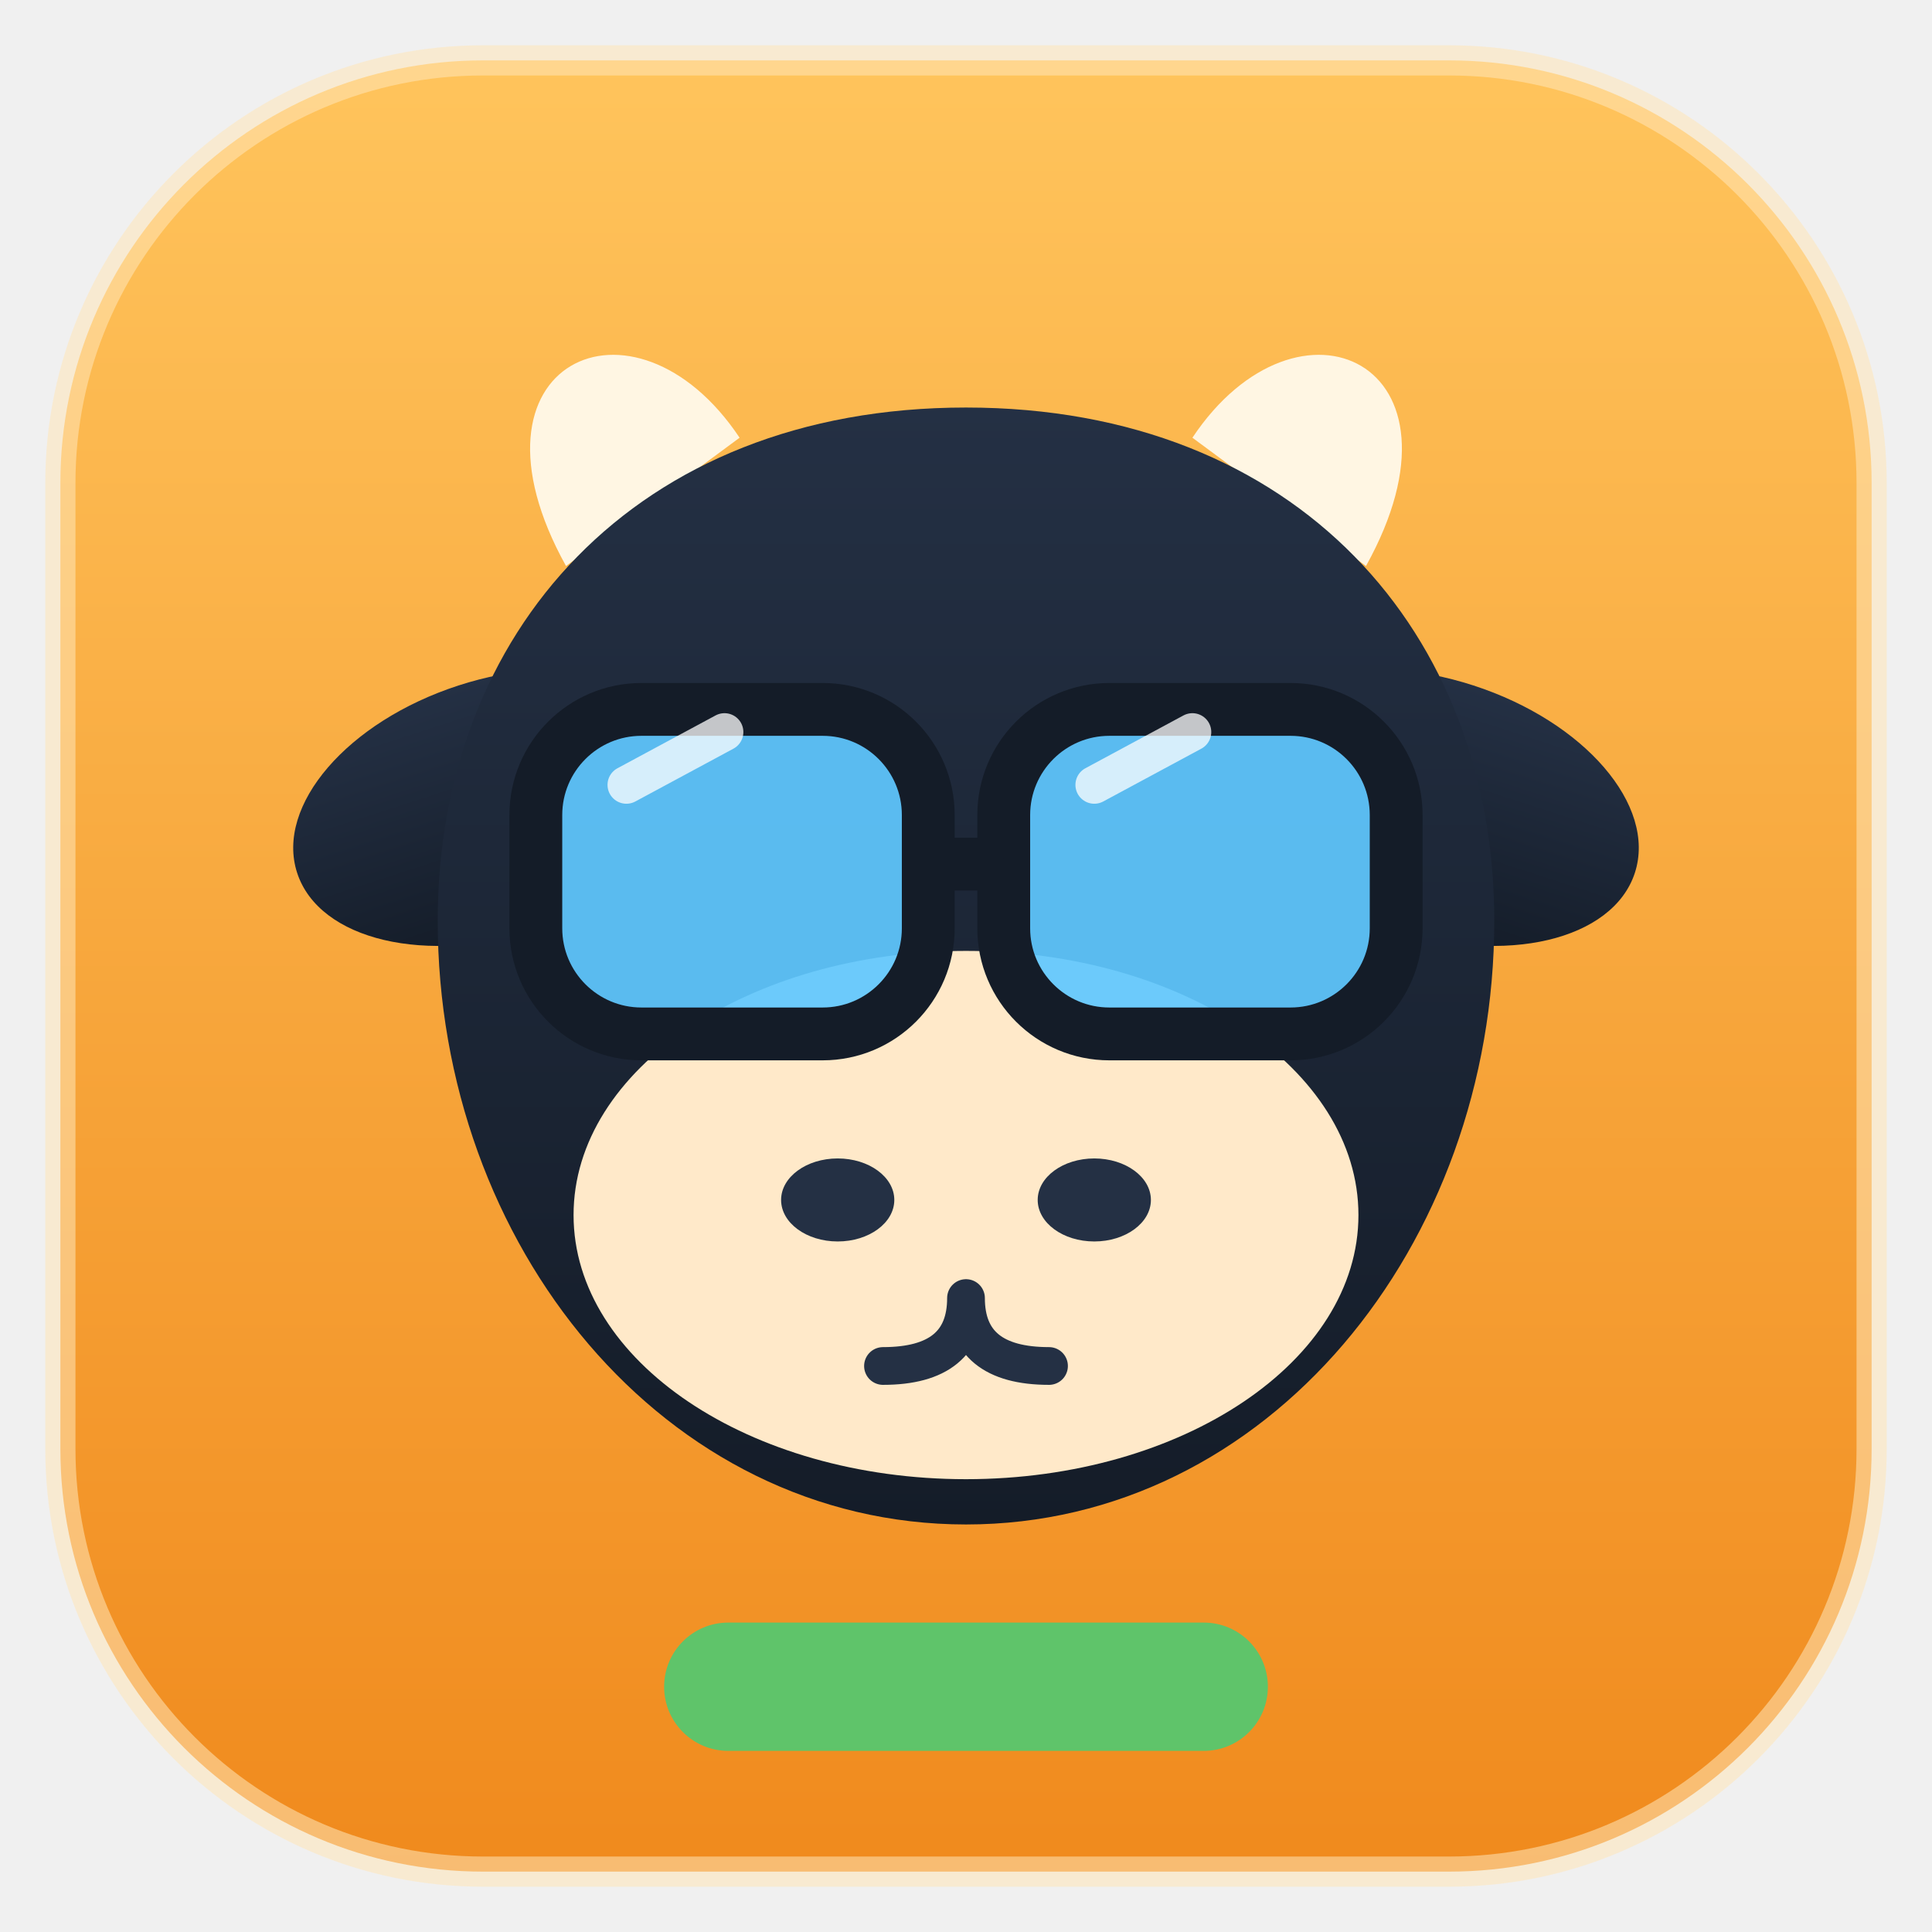
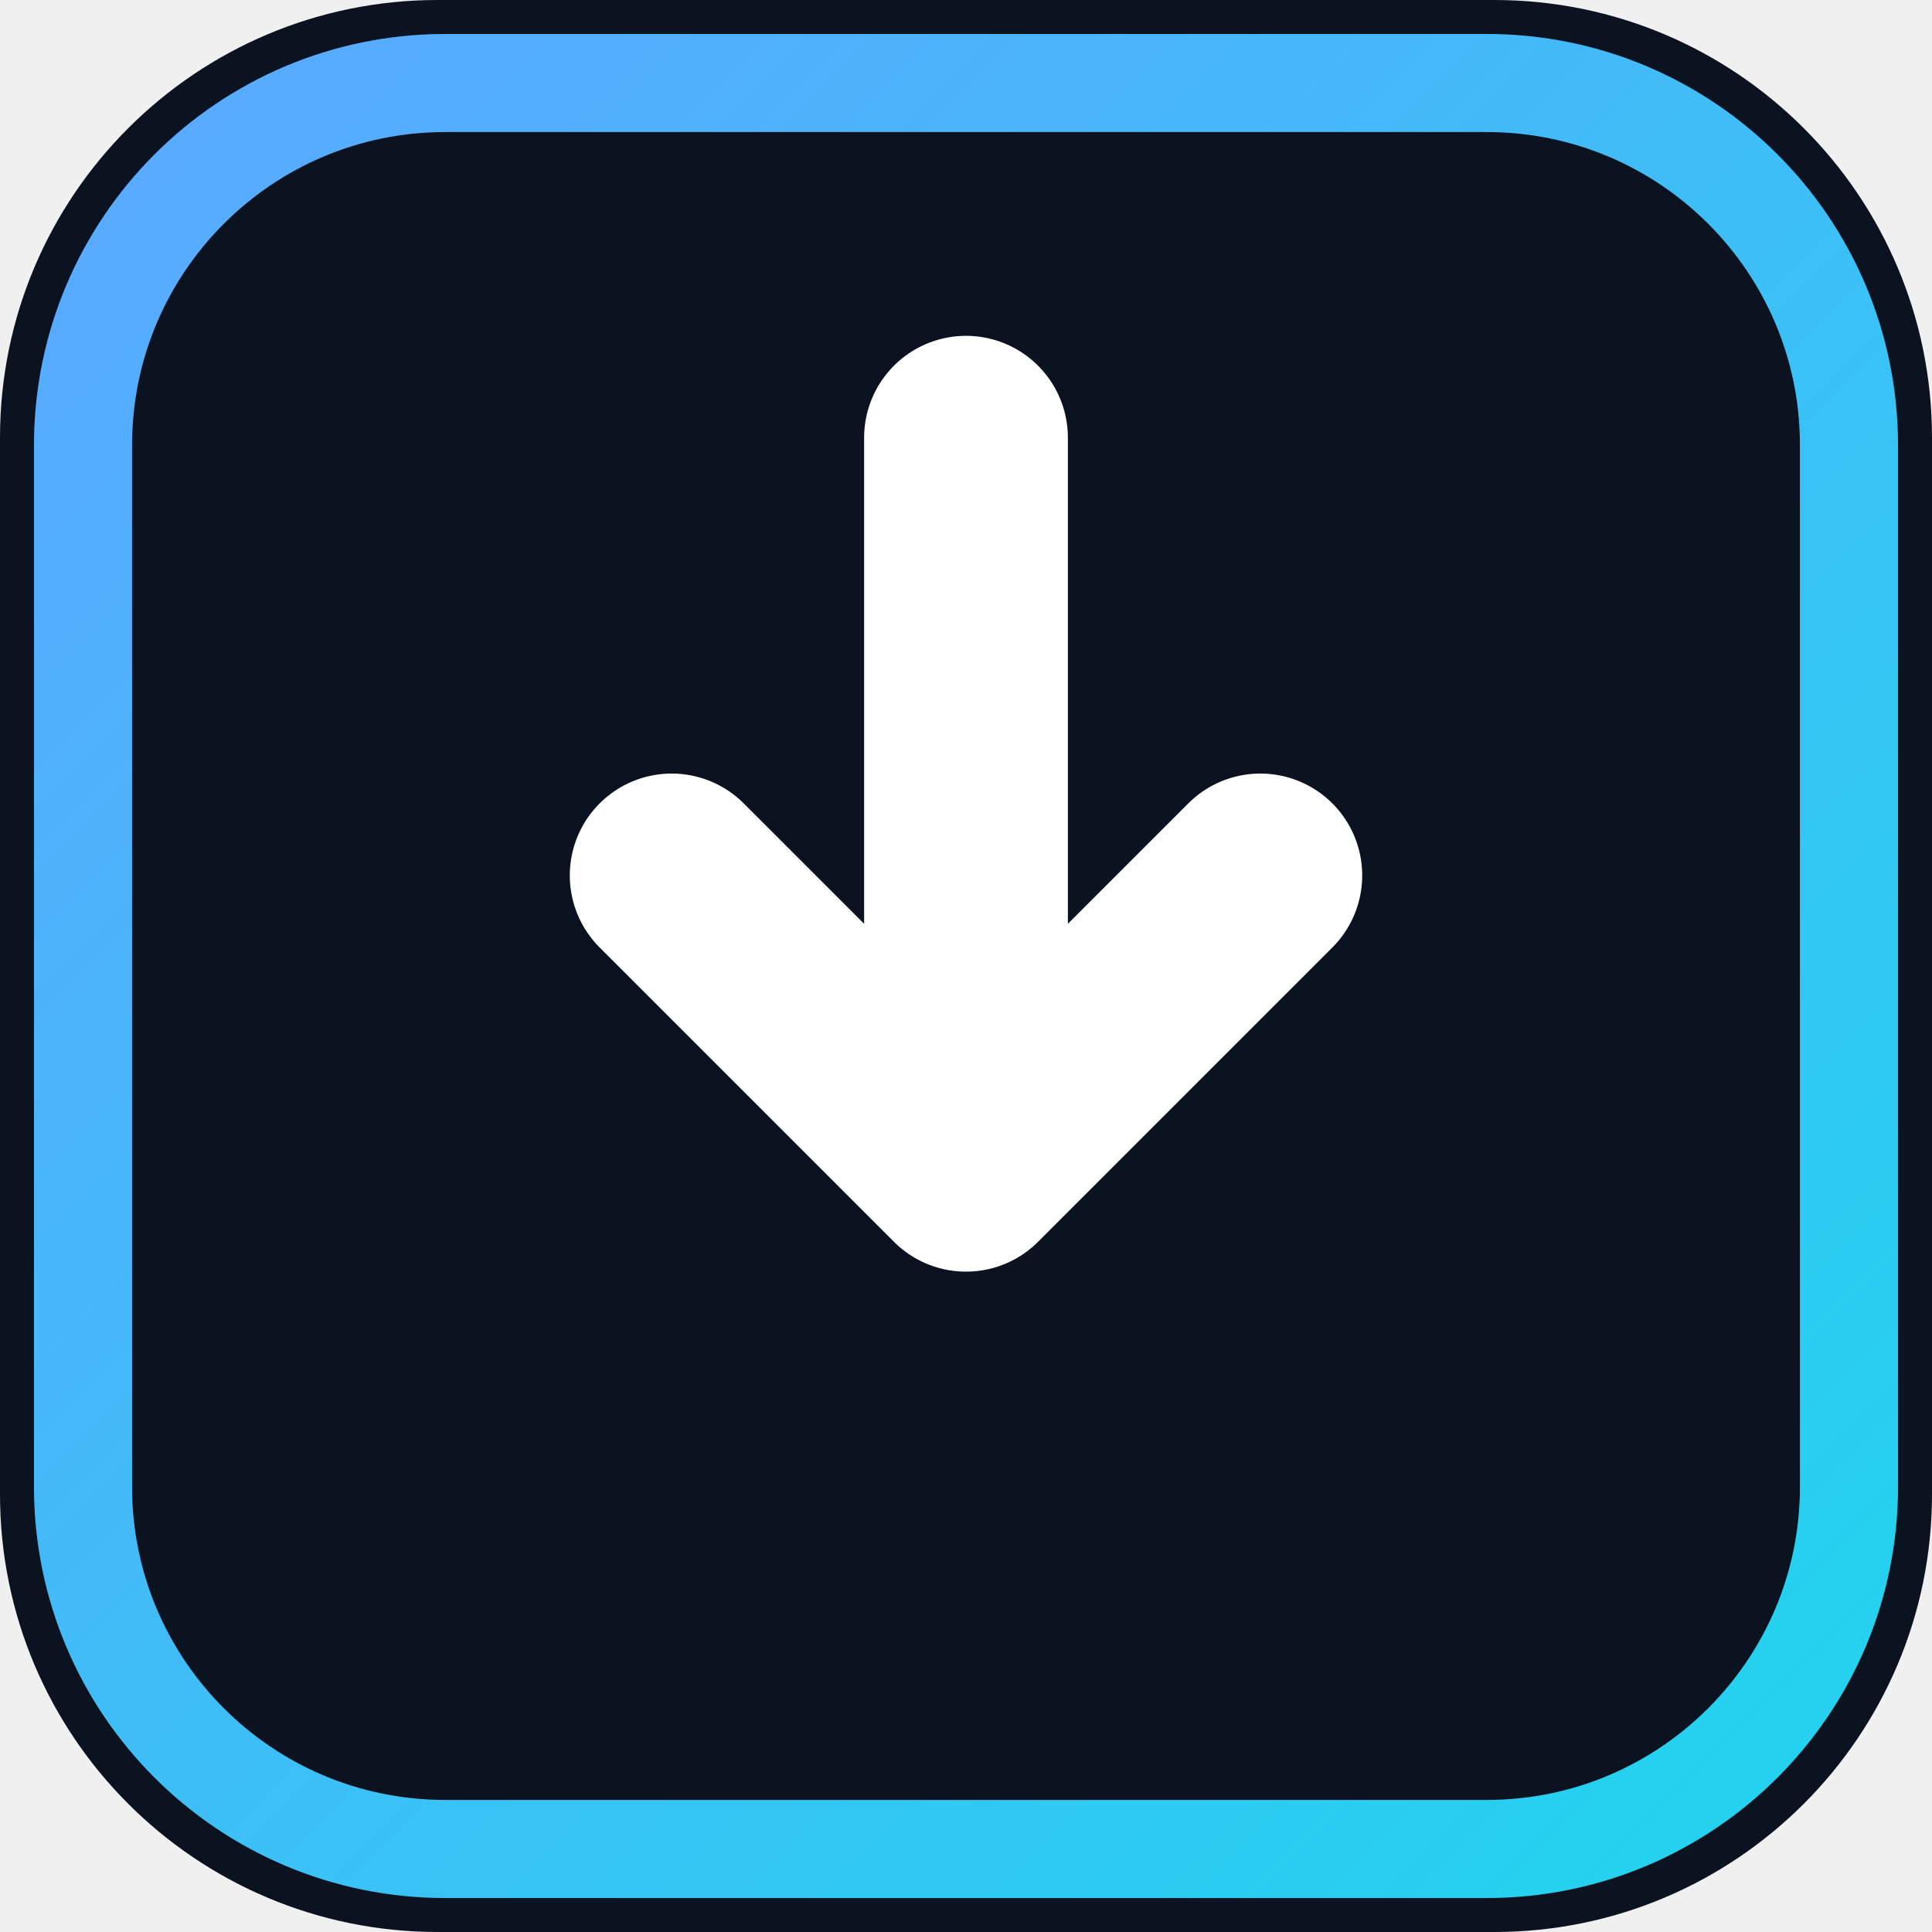
<svg xmlns="http://www.w3.org/2000/svg" viewBox="0 0 512 512" width="512" height="512">
  <defs>
-     <linearGradient id="bg" x1="0" y1="0" x2="0" y2="1">
-       <stop offset="0" stop-color="#ffc45c" />
-       <stop offset="1" stop-color="#f08a1d" />
-     </linearGradient>
-     <linearGradient id="ink" x1="0" y1="0" x2="0" y2="1">
-       <stop offset="0" stop-color="#243044" />
-       <stop offset="1" stop-color="#141c28" />
+     <linearGradient id="ring" x1="0" y1="0" x2="1" y2="1">
+       <stop offset="0" stop-color="#5aa9ff" />
+       <stop offset="1" stop-color="#22d3ee" />
    </linearGradient>
  </defs>
-   <rect x="16" y="16" width="480" height="480" rx="112" fill="url(#bg)" />
-   <rect x="16" y="16" width="480" height="480" rx="112" fill="none" stroke="#ffe6b8" stroke-opacity=".55" stroke-width="8" />
-   <path d="M150 150 C120 96 168 74 196 116 Z" fill="#fff6e3" />
-   <path d="M362 150 C392 96 344 74 316 116 Z" fill="#fff6e3" />
-   <ellipse cx="132" cy="214" rx="56" ry="34" fill="url(#ink)" transform="rotate(-18 132 214)" />
-   <ellipse cx="380" cy="214" rx="56" ry="34" fill="url(#ink)" transform="rotate(18 380 214)" />
-   <path d="M256 108 C344 108 396 168 396 244 C396 330 336 404 256 404 C176 404 116 330 116 244 C116 168 168 108 256 108 Z" fill="url(#ink)" />
-   <ellipse cx="256" cy="322" rx="104" ry="70" fill="#ffe9c9" />
-   <ellipse cx="222" cy="318" rx="15" ry="11" fill="#243044" />
-   <ellipse cx="290" cy="318" rx="15" ry="11" fill="#243044" />
-   <path d="M256 344 q0 18 -22 18 M256 344 q0 18 22 18" stroke="#243044" stroke-width="10" fill="none" stroke-linecap="round" />
-   <rect x="142" y="188" width="104" height="86" rx="28" fill="#5fc8ff" opacity=".92" />
-   <rect x="266" y="188" width="104" height="86" rx="28" fill="#5fc8ff" opacity=".92" />
-   <rect x="142" y="188" width="104" height="86" rx="28" fill="none" stroke="#141c28" stroke-width="14" />
-   <rect x="266" y="188" width="104" height="86" rx="28" fill="none" stroke="#141c28" stroke-width="14" />
-   <rect x="246" y="222" width="20" height="14" rx="7" fill="#141c28" />
-   <path d="M166 208 l26 -14" stroke="#ffffff" stroke-opacity=".75" stroke-width="10" stroke-linecap="round" />
-   <path d="M290 208 l26 -14" stroke="#ffffff" stroke-opacity=".75" stroke-width="10" stroke-linecap="round" />
-   <rect x="176" y="430" width="160" height="34" rx="17" fill="#5fc46a" />
+   <rect x="0" y="0" width="512" height="512" rx="116" fill="#0b1220" />
+   <rect x="22" y="22" width="468" height="468" rx="96" fill="none" stroke="url(#ring)" stroke-width="26" />
+   <path d="M256 116 V296" stroke="#ffffff" stroke-width="54" stroke-linecap="round" />
+   <path d="M178 232 L256 310 L334 232" fill="none" stroke="#ffffff" stroke-width="54" stroke-linecap="round" stroke-linejoin="round" />
+   <path d="M148 392 H364" stroke="url(#ring)" stroke-width="48" stroke-linecap="round" />
</svg>
